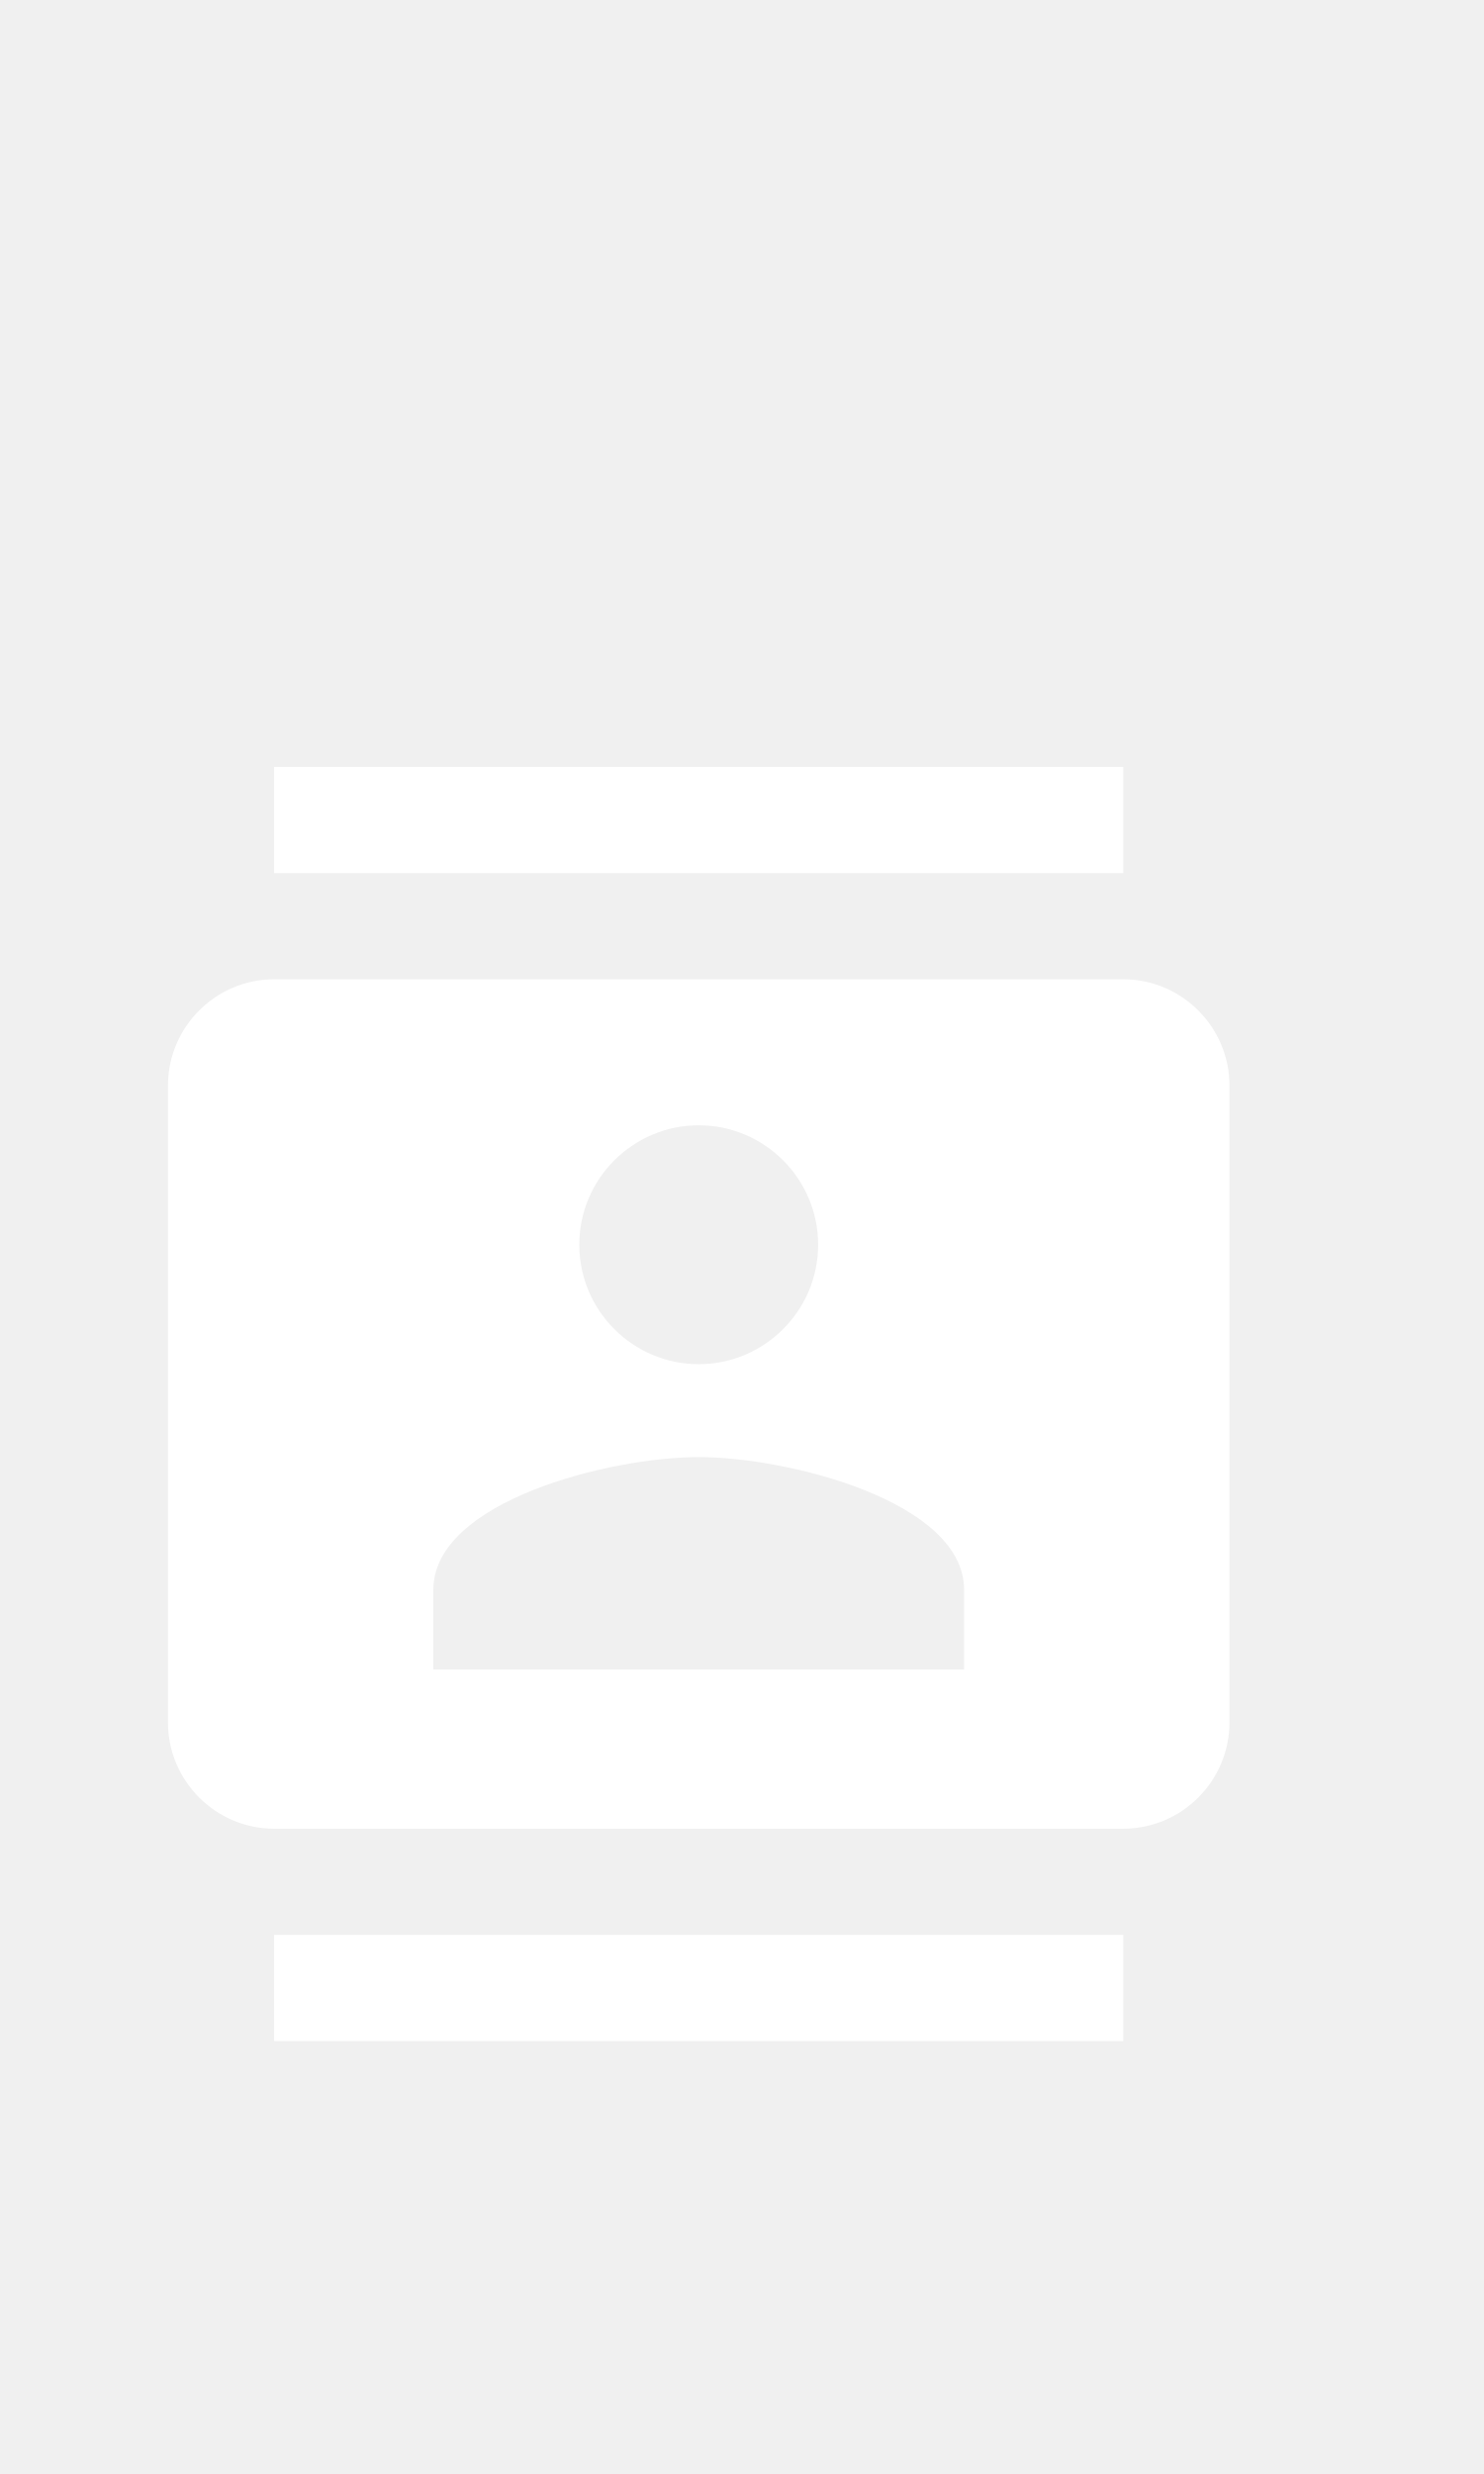
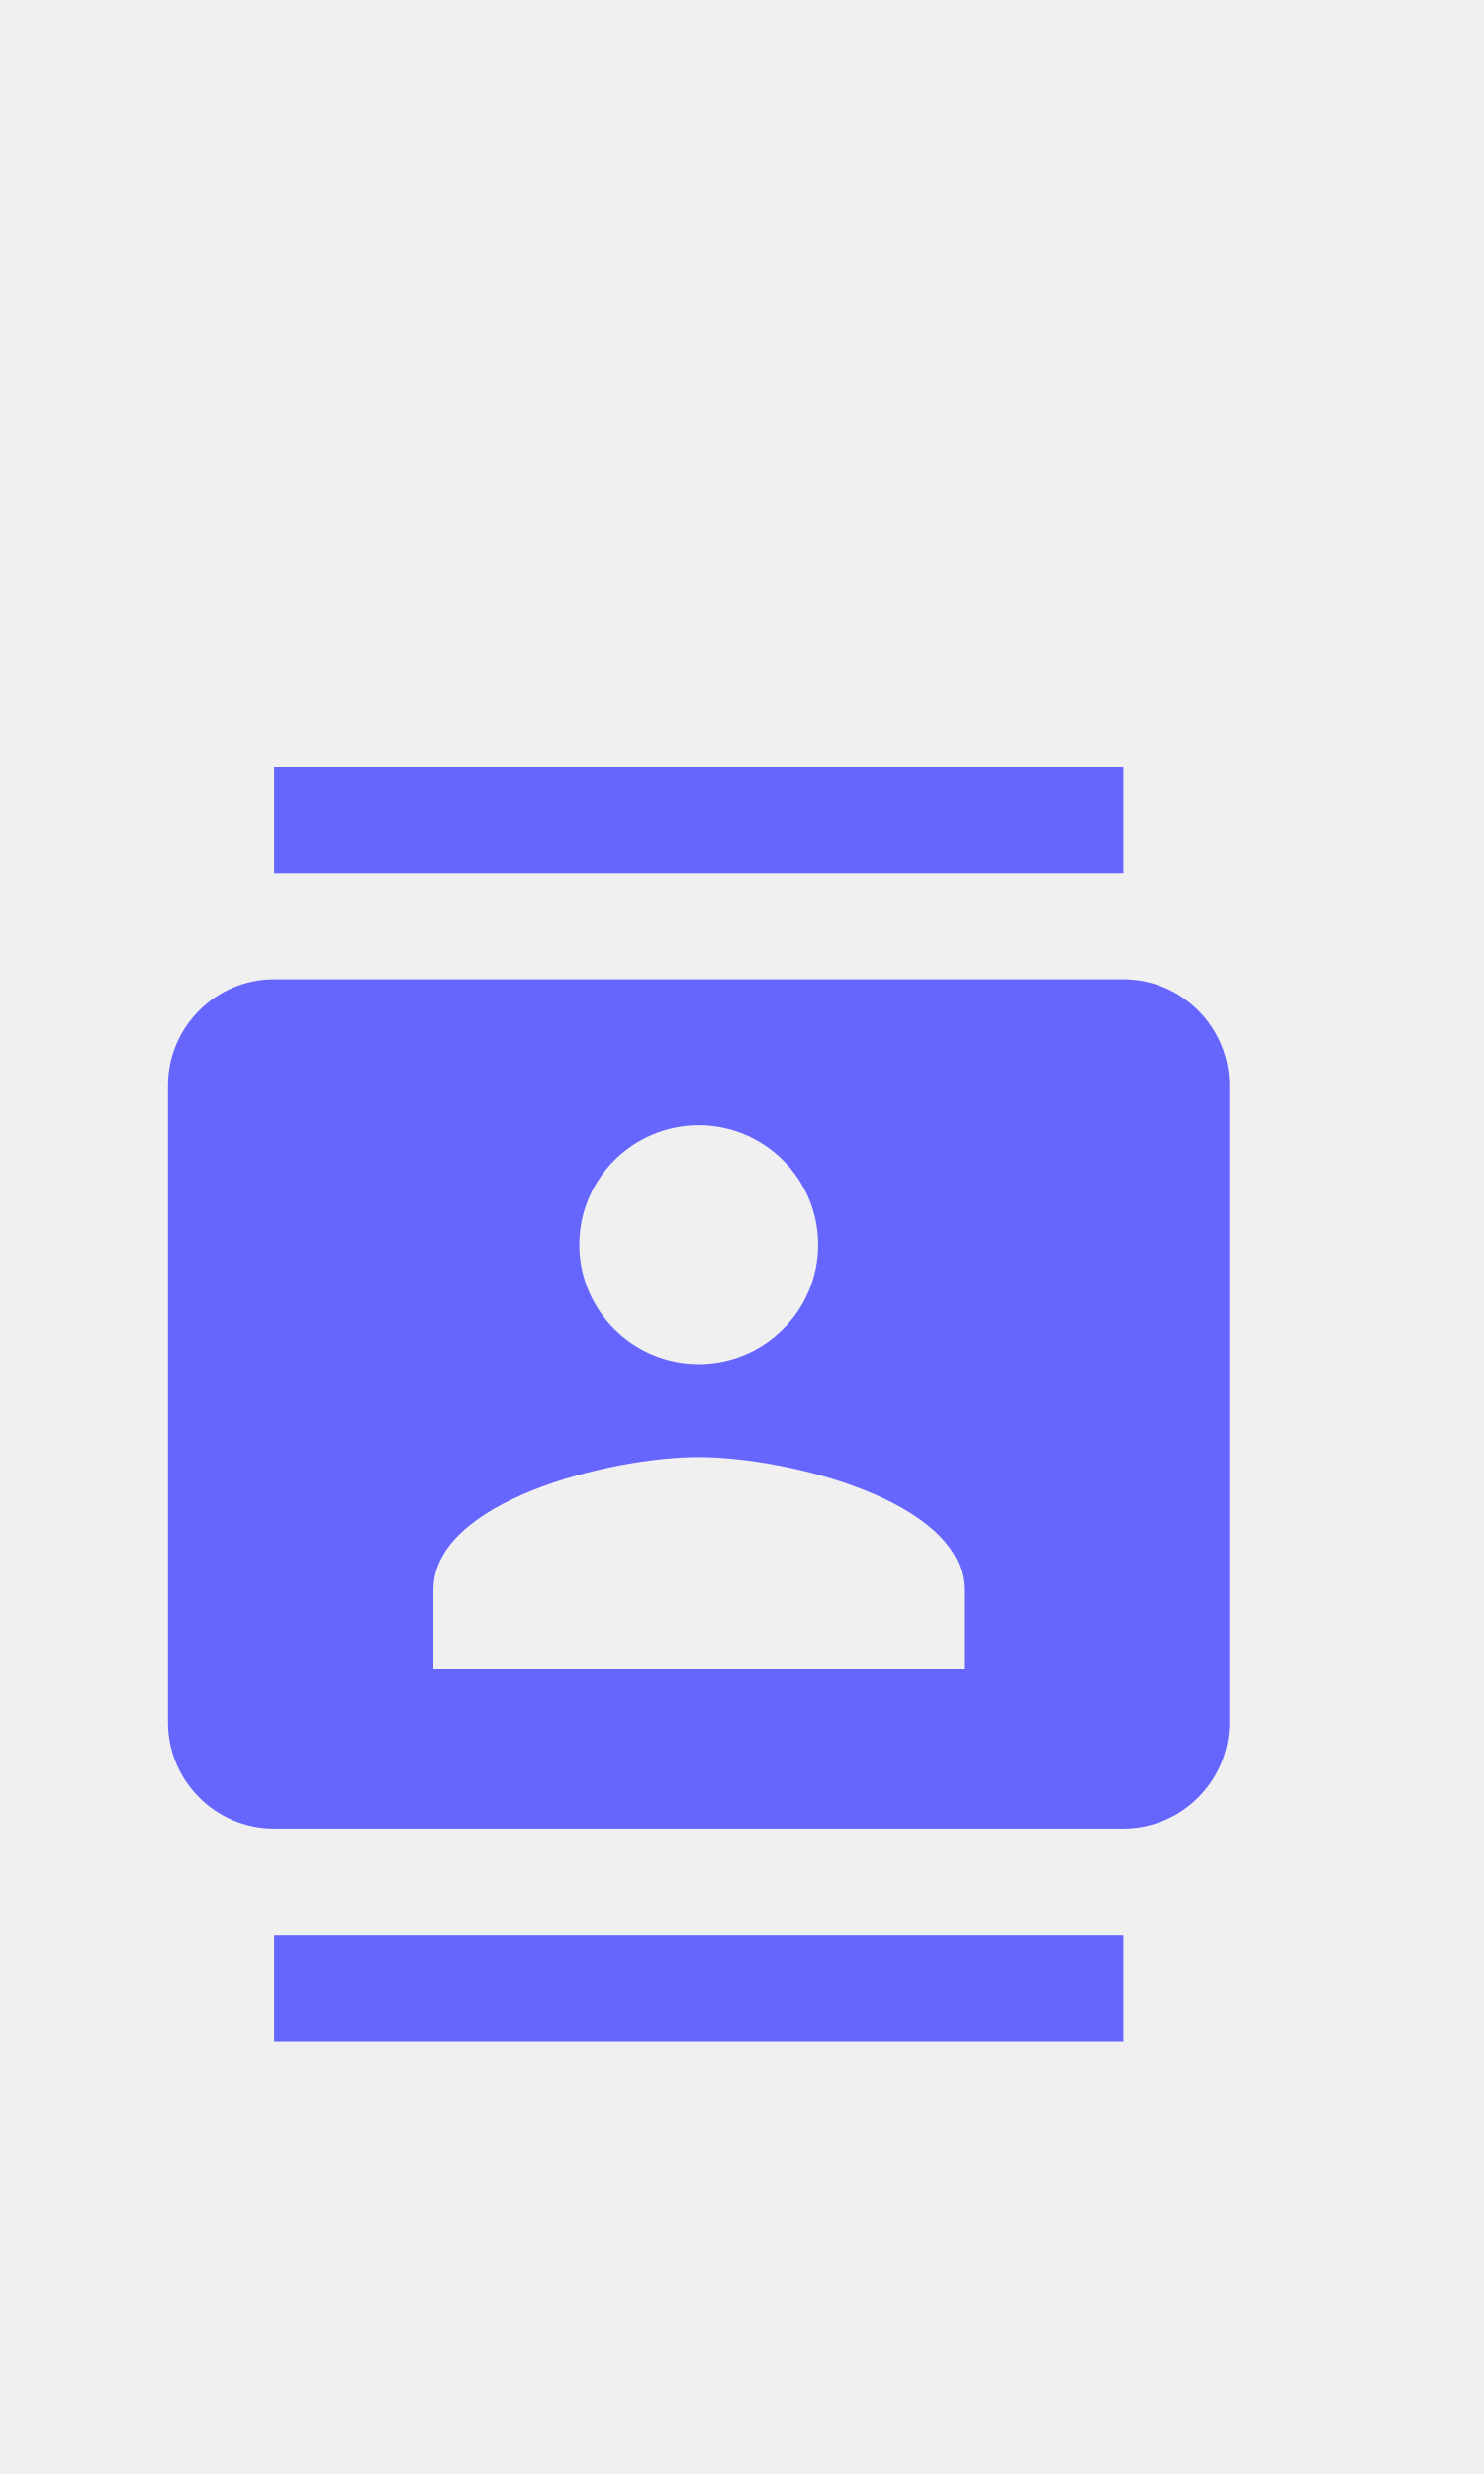
<svg xmlns="http://www.w3.org/2000/svg" width="24px" height="40px" viewBox="0 0 24 40" version="1.1" id="svg10">
  <defs id="defs14" />
  <g id="g57" transform="matrix(0.8583333,0,0,0.8583332,1,12.4)">
    <path id="path2" d="M 0,0 H 24 V 24 H 0 Z M 0,0 H 24 V 24 H 0 Z M 0,0 H 24 V 24 H 0 Z" style="fill:none" />
-     <path style="fill:#ffffff;fill-opacity:1" id="path4" d="M 20,0 H 4 V 2 H 20 Z M 4,24 H 20 V 22 H 4 Z M 20,4 H 4 C 2.9,4 2,4.9 2,6 v 12 c 0,1.1 0.9,2 2,2 h 16 c 1.1,0 2,-0.9 2,-2 V 6 C 22,4.9 21.1,4 20,4 Z m -8,2.75 c 1.24,0 2.25,1.01 2.25,2.25 0,1.24 -1.01,2.25 -2.25,2.25 C 10.76,11.25 9.75,10.24 9.75,9 9.75,7.76 10.76,6.75 12,6.75 Z M 17,17 H 7 v -1.5 c 0,-1.67 3.33,-2.5 5,-2.5 1.67,0 5,0.83 5,2.5 z" />
+     <path style="fill:#6666ff;fill-opacity:1" id="path4" d="M 20,0 H 4 V 2 H 20 Z M 4,24 H 20 V 22 H 4 Z M 20,4 H 4 C 2.9,4 2,4.9 2,6 v 12 c 0,1.1 0.9,2 2,2 h 16 c 1.1,0 2,-0.9 2,-2 V 6 C 22,4.9 21.1,4 20,4 Z m -8,2.75 c 1.24,0 2.25,1.01 2.25,2.25 0,1.24 -1.01,2.25 -2.25,2.25 C 10.76,11.25 9.75,10.24 9.75,9 9.75,7.76 10.76,6.75 12,6.75 Z M 17,17 H 7 v -1.5 c 0,-1.67 3.33,-2.5 5,-2.5 1.67,0 5,0.83 5,2.5 z" />
  </g>
</svg>
